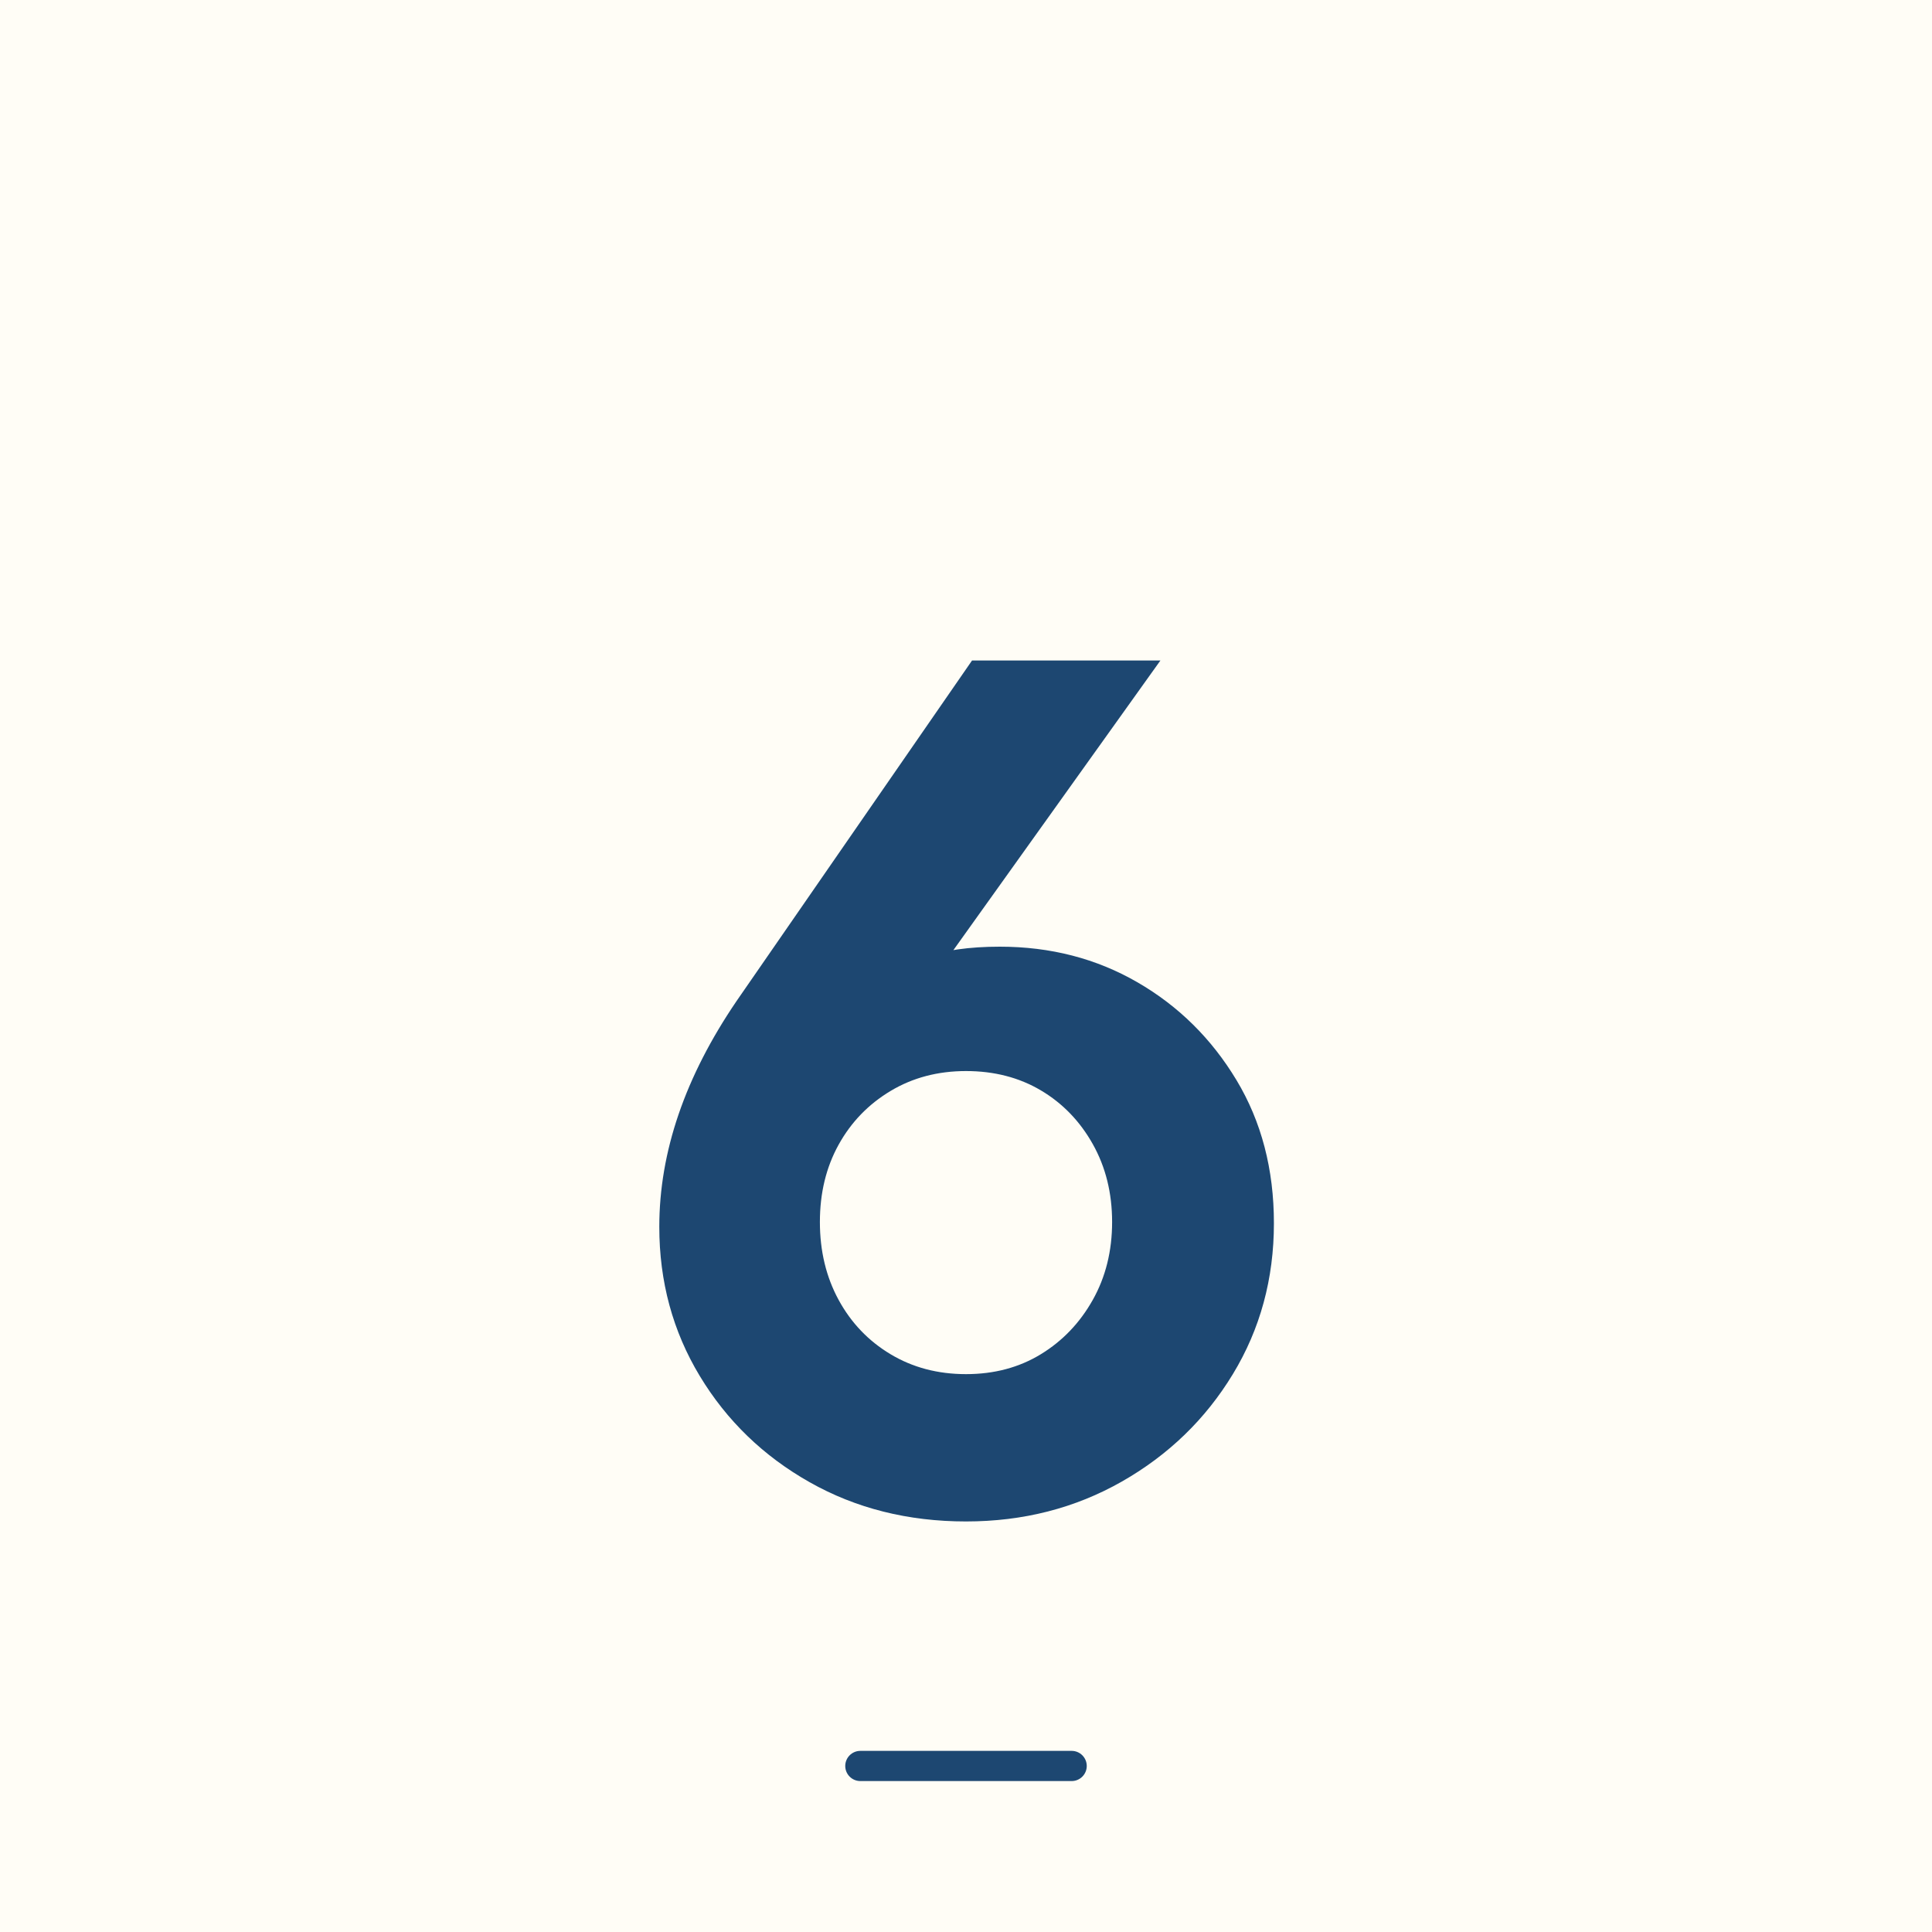
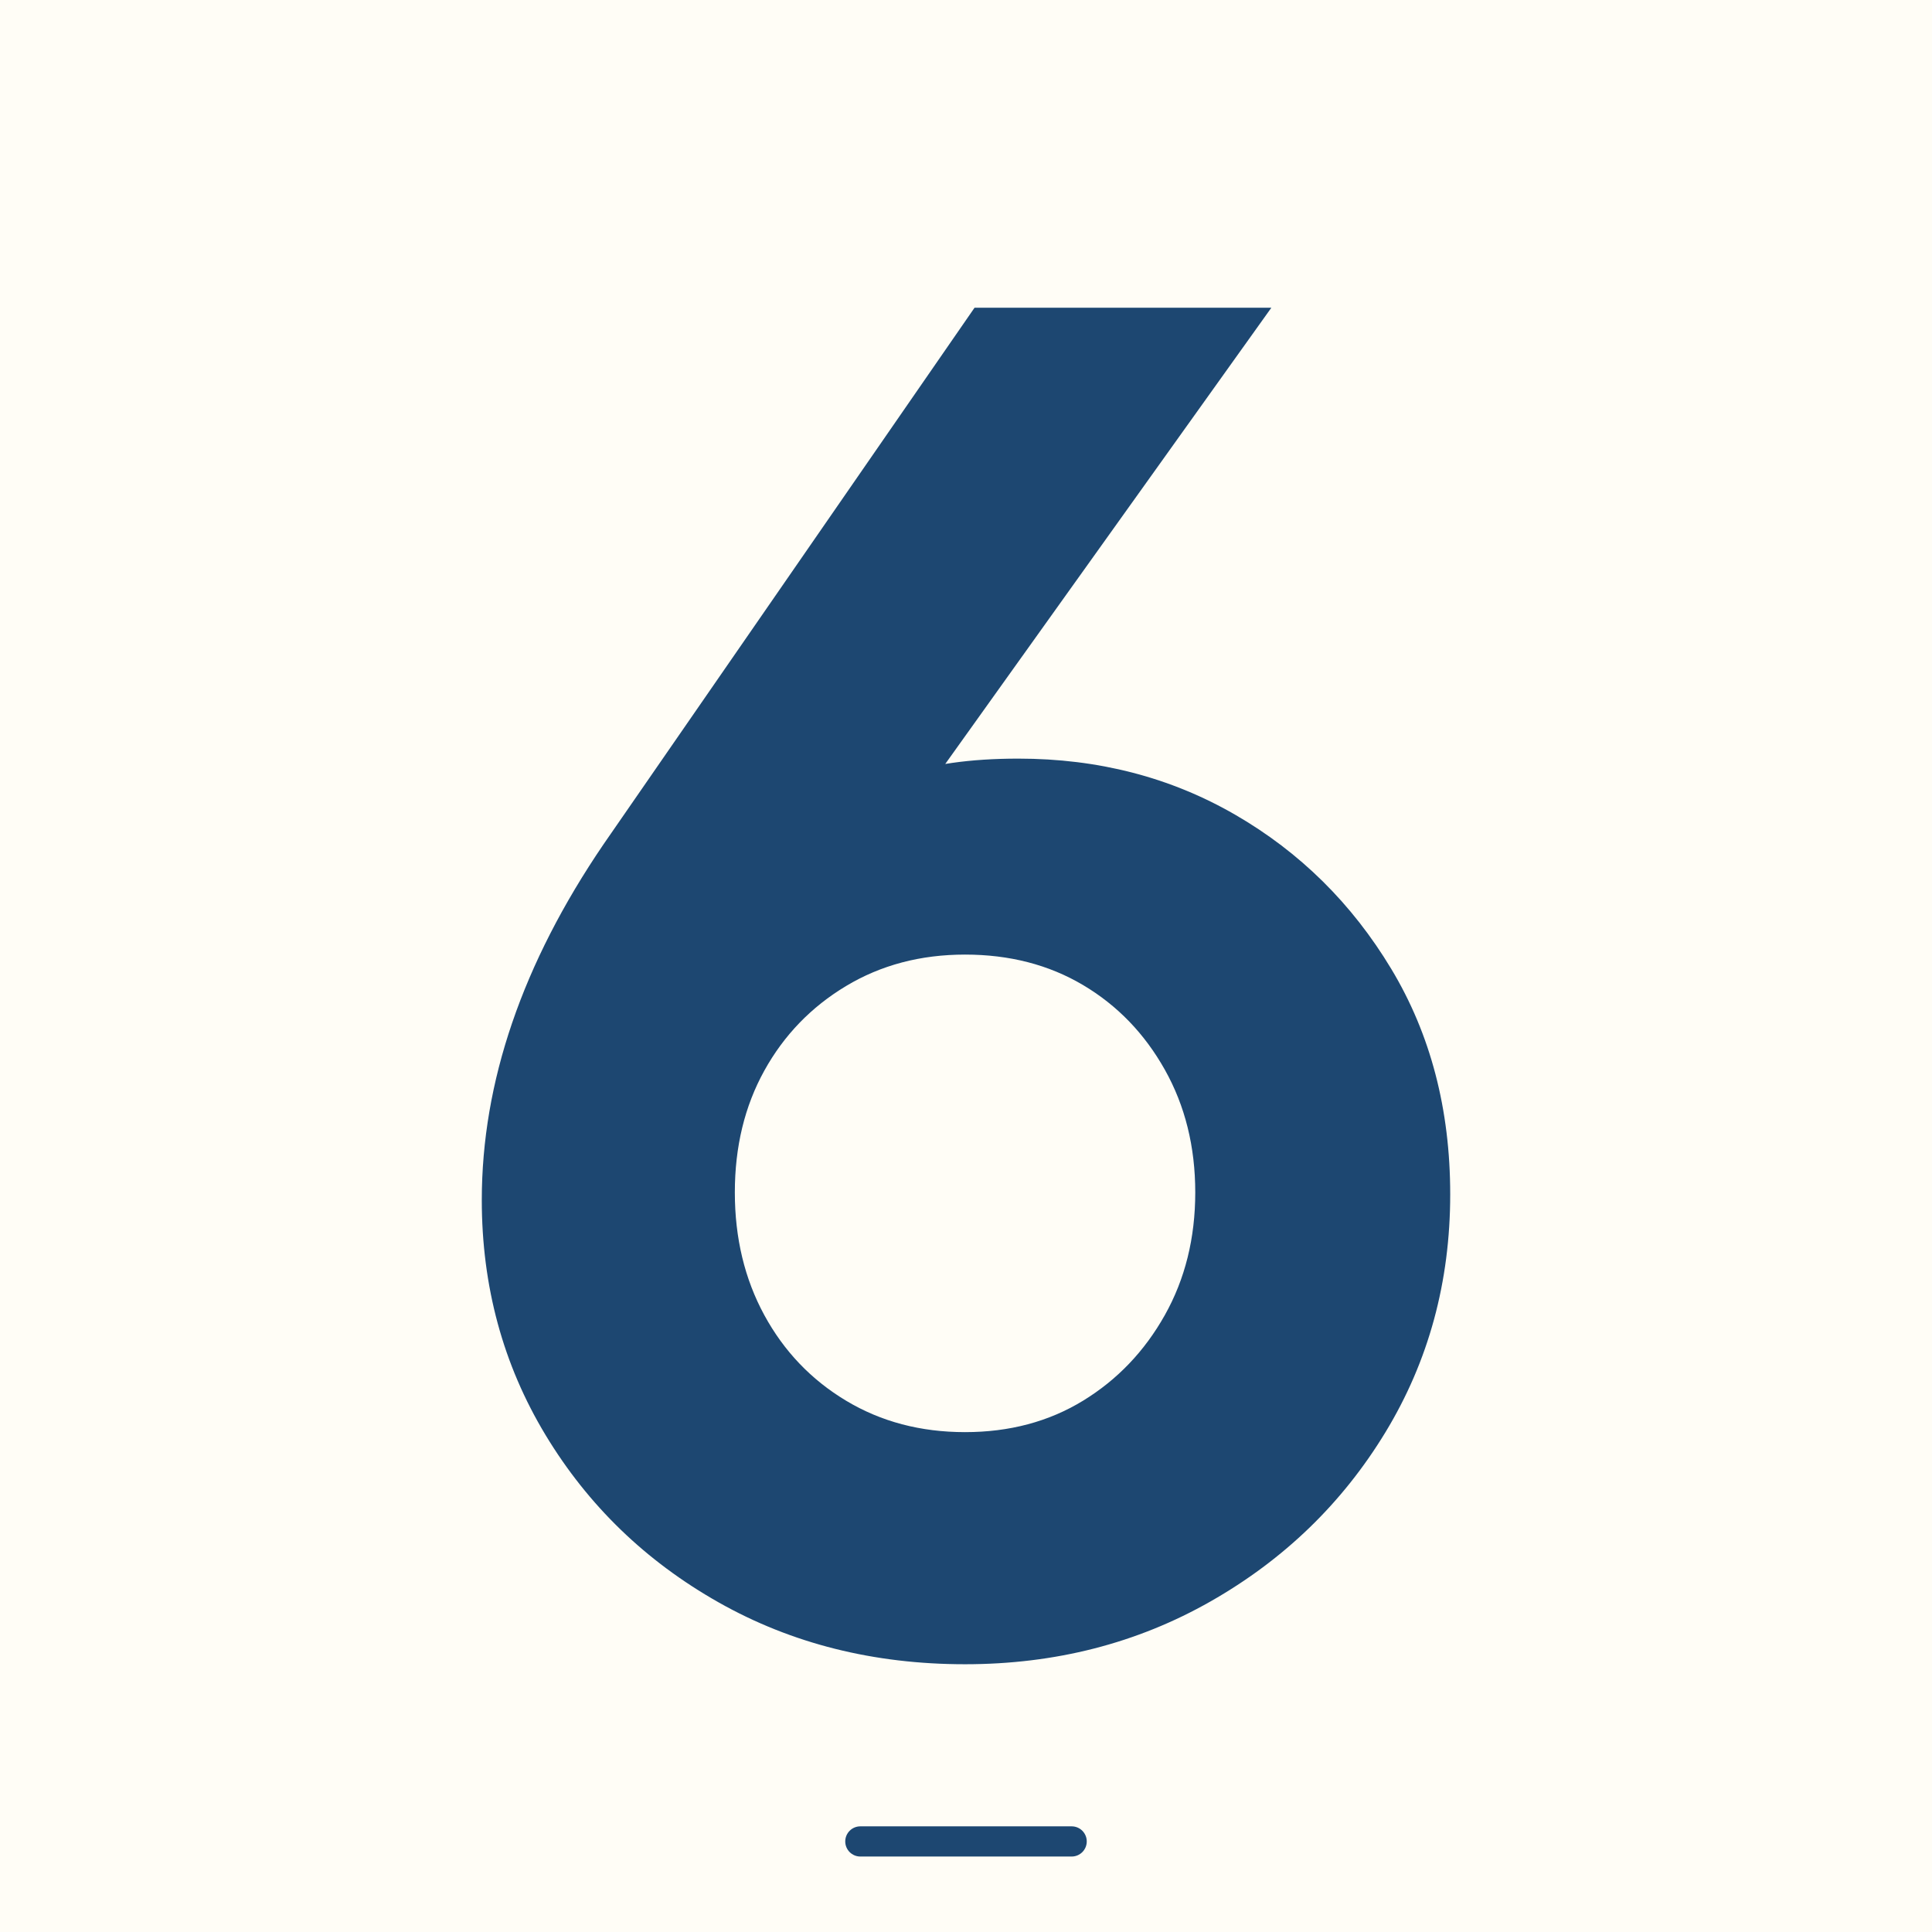
<svg xmlns="http://www.w3.org/2000/svg" width="256" height="256" viewBox="0 0 256 256">
  <rect width="256" height="256" fill="#fffdf6" />
-   <path d="M128.0 201.6Q116.48 201.6 107.28 196.4Q98.08 191.2 92.72 182.32Q87.36 173.44 87.36 162.56Q87.36 147.68 97.6 132.64L128.8 87.52H153.76L119.68 135.2L111.68 137.44Q113.44 133.76 115.92 131.04Q118.4 128.32 122.4 126.88Q126.4 125.44 132.48 125.44Q142.56 125.44 150.72 130.16Q158.88 134.88 163.84 143.12Q168.8 151.36 168.8 162.08Q168.8 173.12 163.36 182.08Q157.92 191.04 148.64 196.32Q139.36 201.6 128.0 201.6ZM128.0 182.08Q133.6 182.08 137.92 179.44Q142.24 176.8 144.8 172.24Q147.36 167.68 147.36 161.92Q147.36 156.16 144.8 151.6Q142.24 147.04 137.92 144.48Q133.6 141.92 128.0 141.92Q122.4 141.92 118.0 144.56Q113.6 147.2 111.12 151.68Q108.64 156.16 108.64 161.92Q108.64 167.68 111.12 172.24Q113.6 176.8 118.0 179.44Q122.4 182.08 128.0 182.08Z" fill="#1d4771" />
-   <rect x="112" y="232" width="32" height="4" rx="2" fill="#1d4771" />
+   <path d="M127.874 220.521Q109.723 220.521 95.227 212.328Q80.731 204.134 72.286 190.143Q63.84 176.151 63.84 159.008Q63.84 135.563 79.975 111.866L129.134 40.773H168.462L114.765 115.899L102.16 119.429Q104.933 113.63 108.84 109.345Q112.748 105.059 119.05 102.79Q125.353 100.521 134.933 100.521Q150.815 100.521 163.672 107.958Q176.529 115.395 184.345 128.378Q192.16 141.361 192.16 158.252Q192.16 175.647 183.588 189.765Q175.017 203.882 160.395 212.202Q145.773 220.521 127.874 220.521ZM127.874 189.765Q136.697 189.765 143.504 185.605Q150.311 181.445 154.345 174.261Q158.378 167.076 158.378 158.0Q158.378 148.924 154.345 141.739Q150.311 134.555 143.504 130.521Q136.697 126.487 127.874 126.487Q119.05 126.487 112.118 130.647Q105.185 134.807 101.277 141.866Q97.37 148.924 97.37 158.0Q97.37 167.076 101.277 174.261Q105.185 181.445 112.118 185.605Q119.05 189.765 127.874 189.765Z" fill="#1d4771" />
+   <rect x="112" y="242" width="32" height="4" rx="2" fill="#1d4771" />
</svg>
